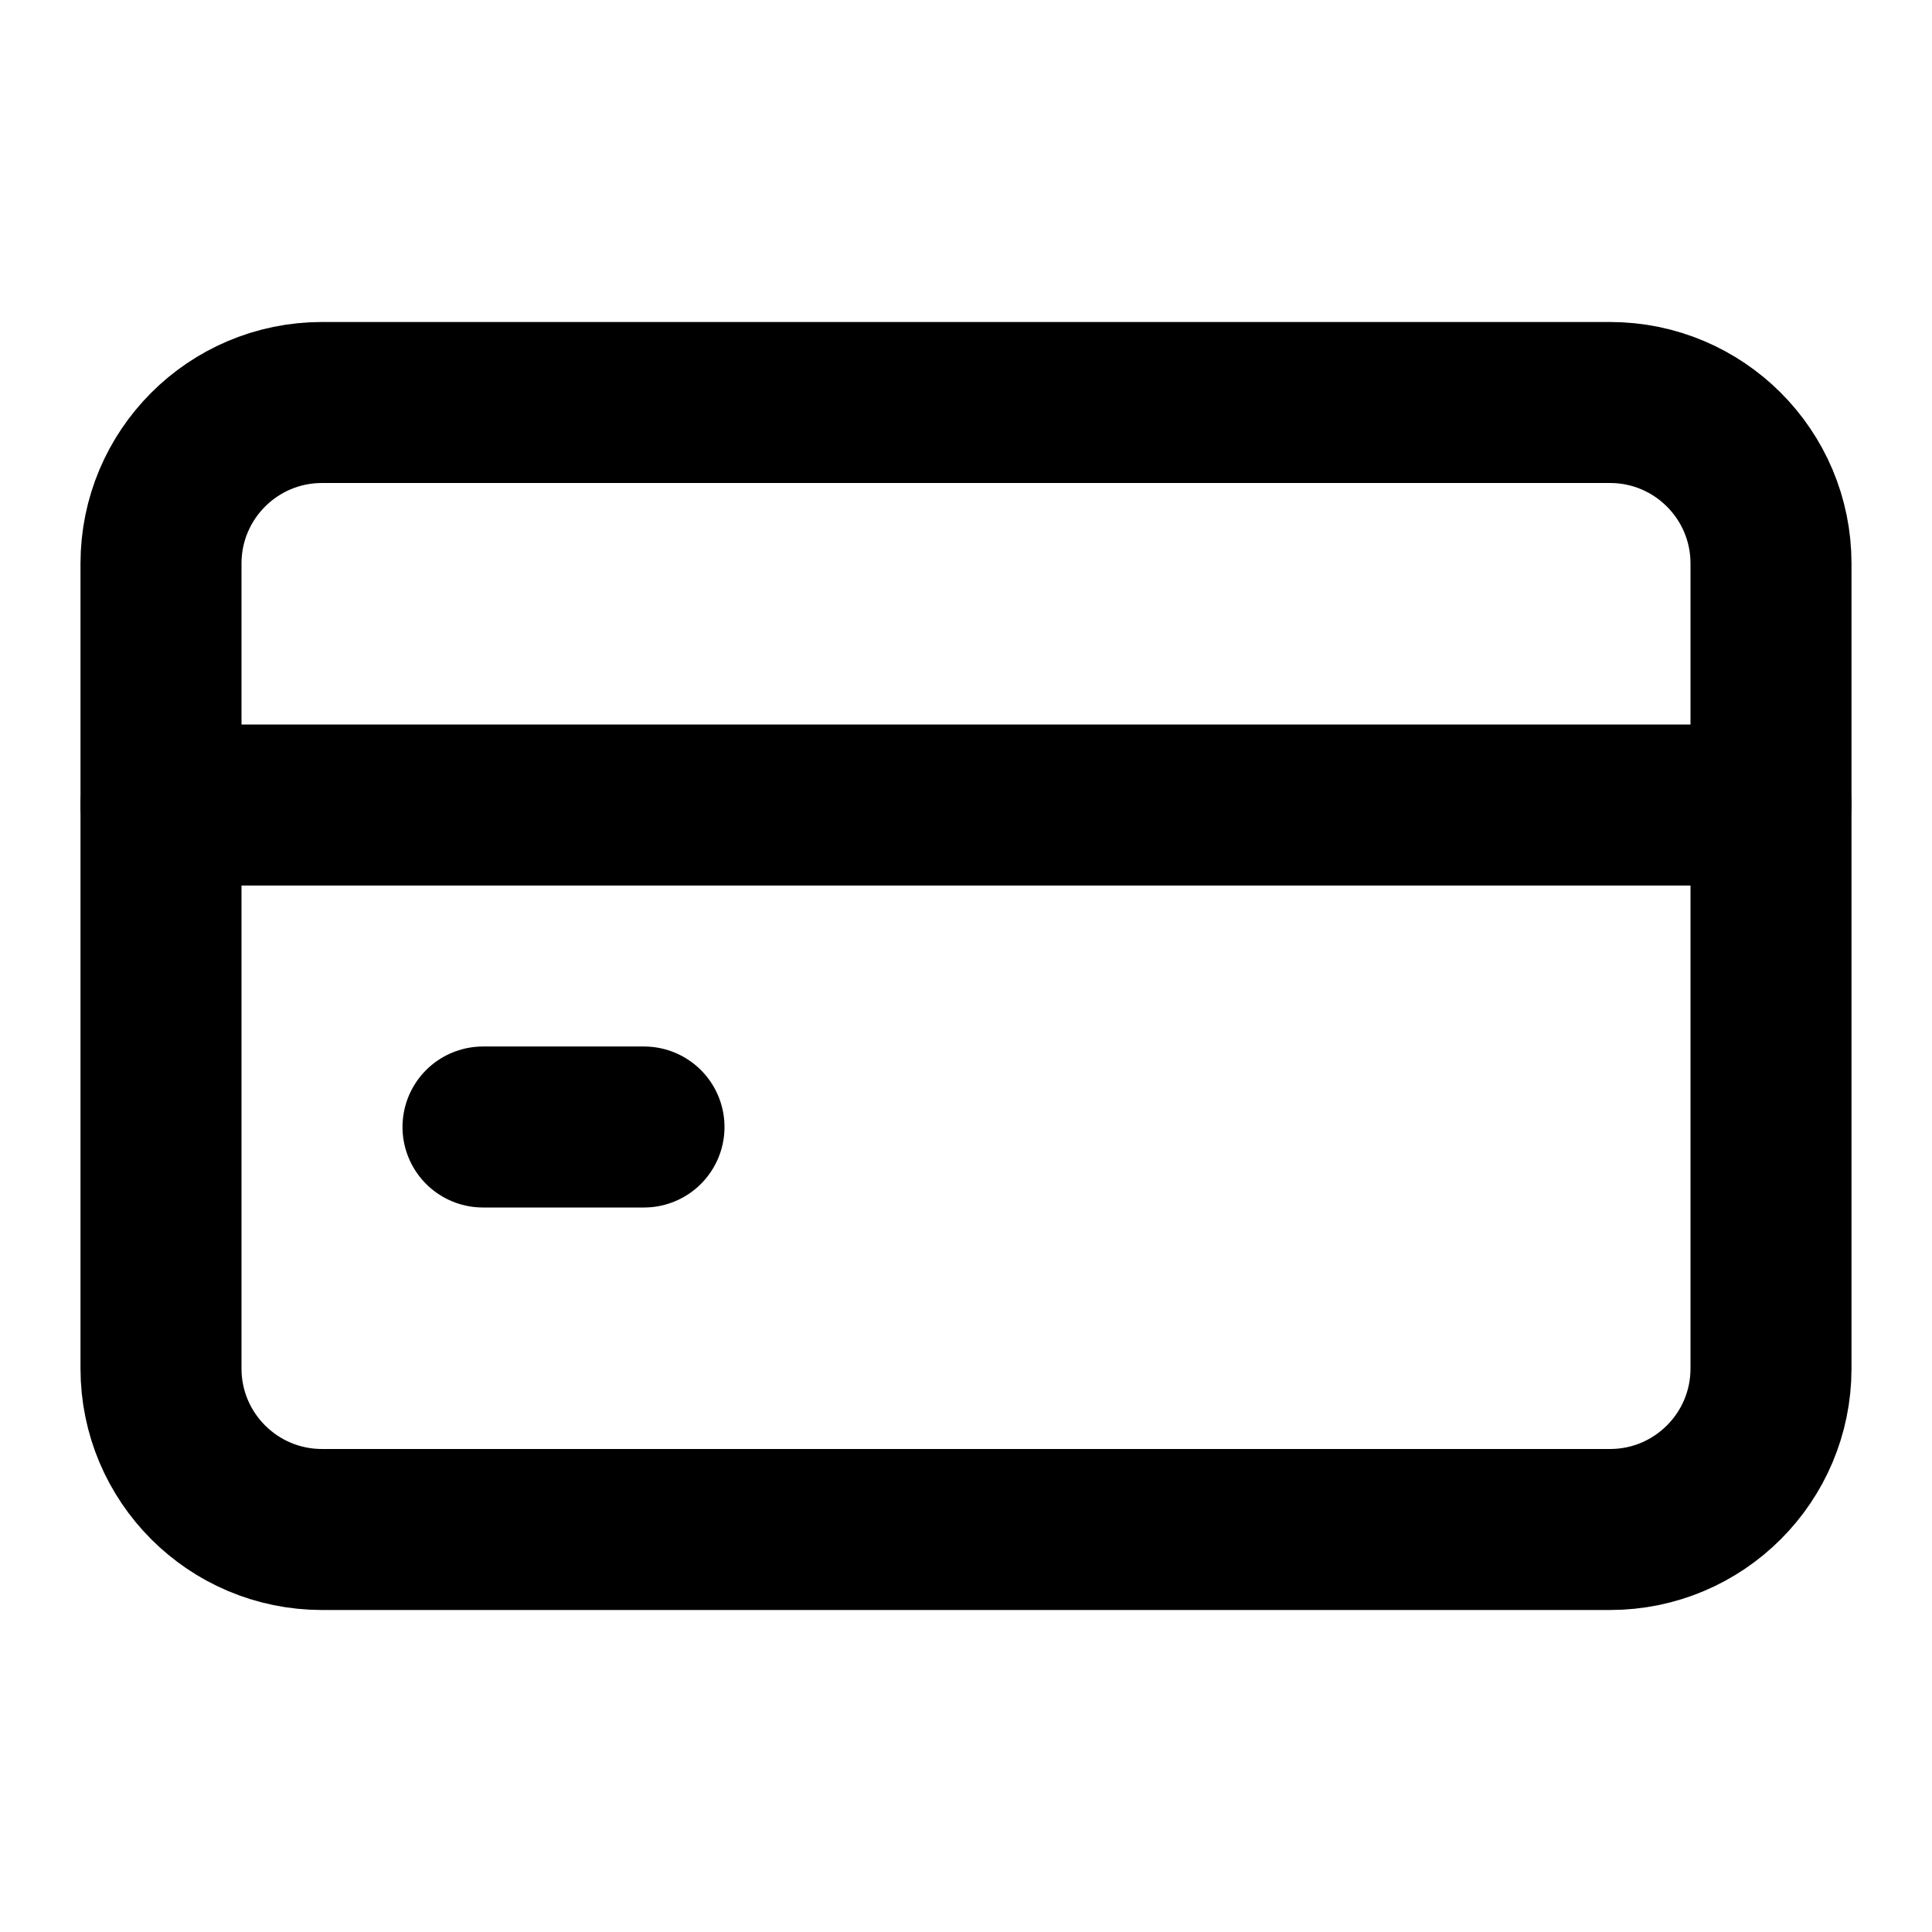
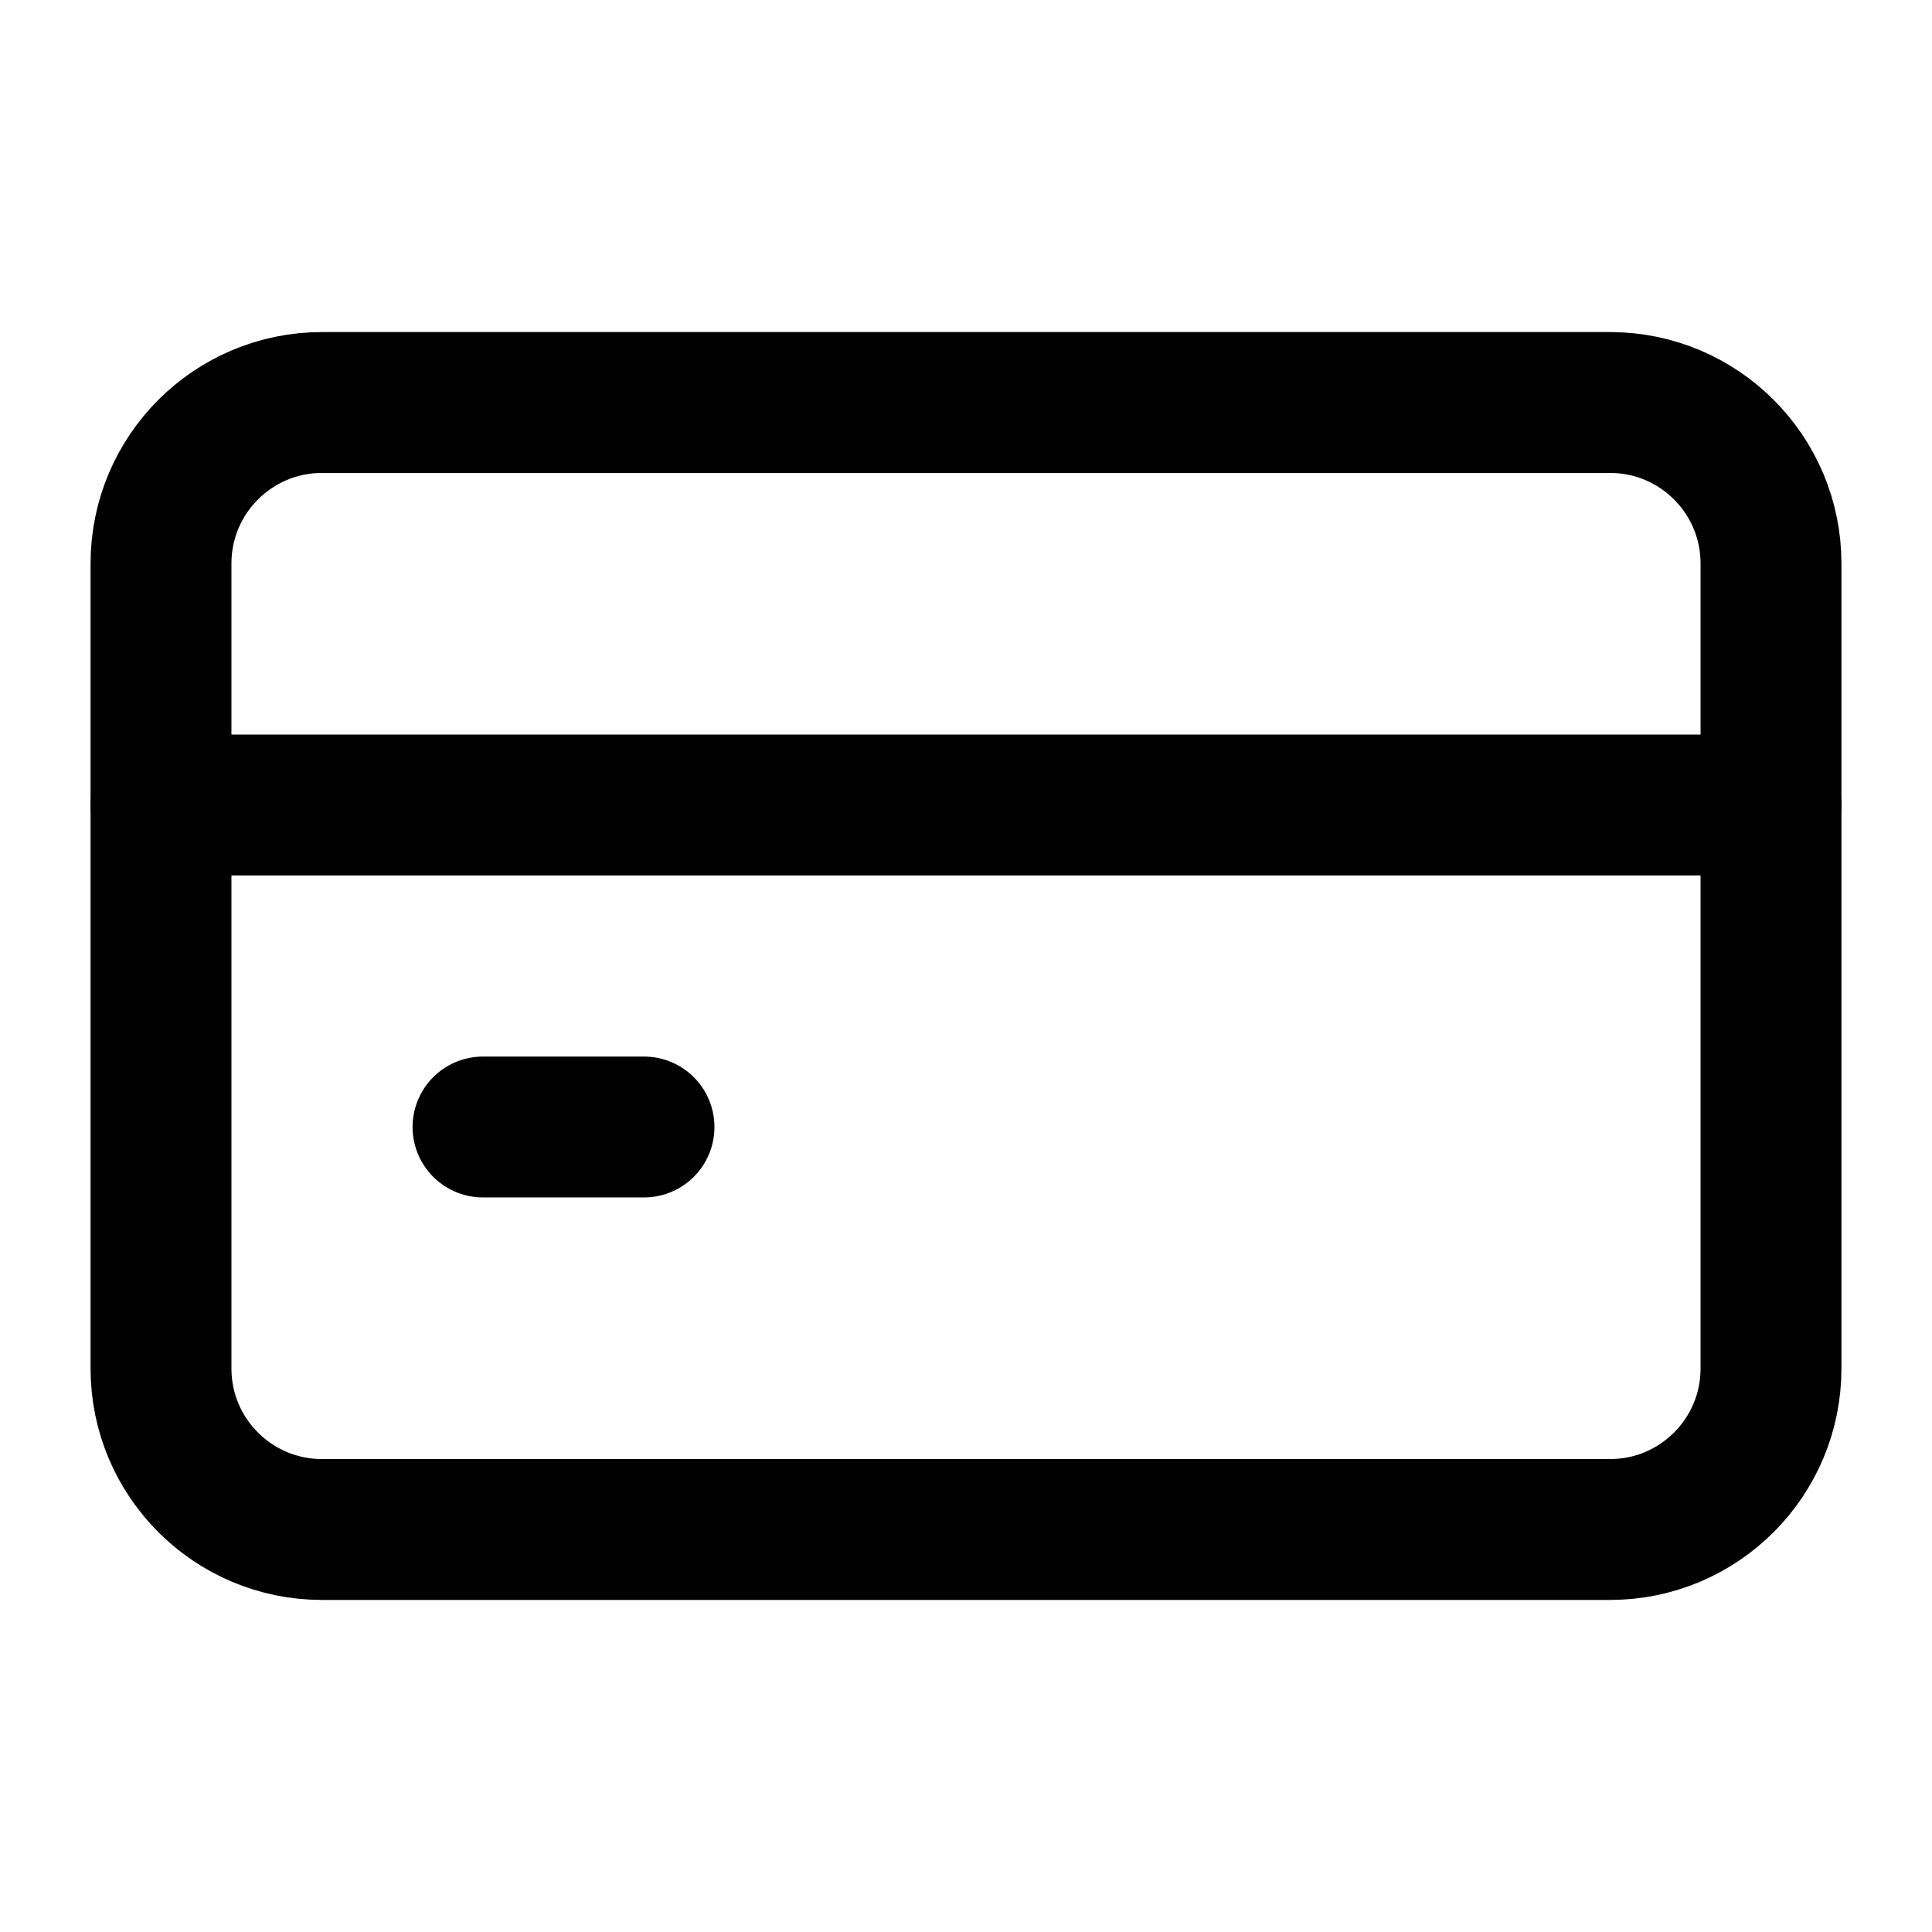
<svg xmlns="http://www.w3.org/2000/svg" width="1em" height="1em" viewBox="0 0 24 24">
-   <g fill="none" stroke="currentColor" stroke-linecap="round" stroke-linejoin="round" stroke-width="2">
+   <g fill="none" stroke="currentColor" stroke-linecap="round" stroke-linejoin="round" stroke-width="1.75">
    <rect width="20" height="14" x="2" y="5" rx="2" />
    <path d="M2 10h20M6 14h2" />
  </g>
</svg>
